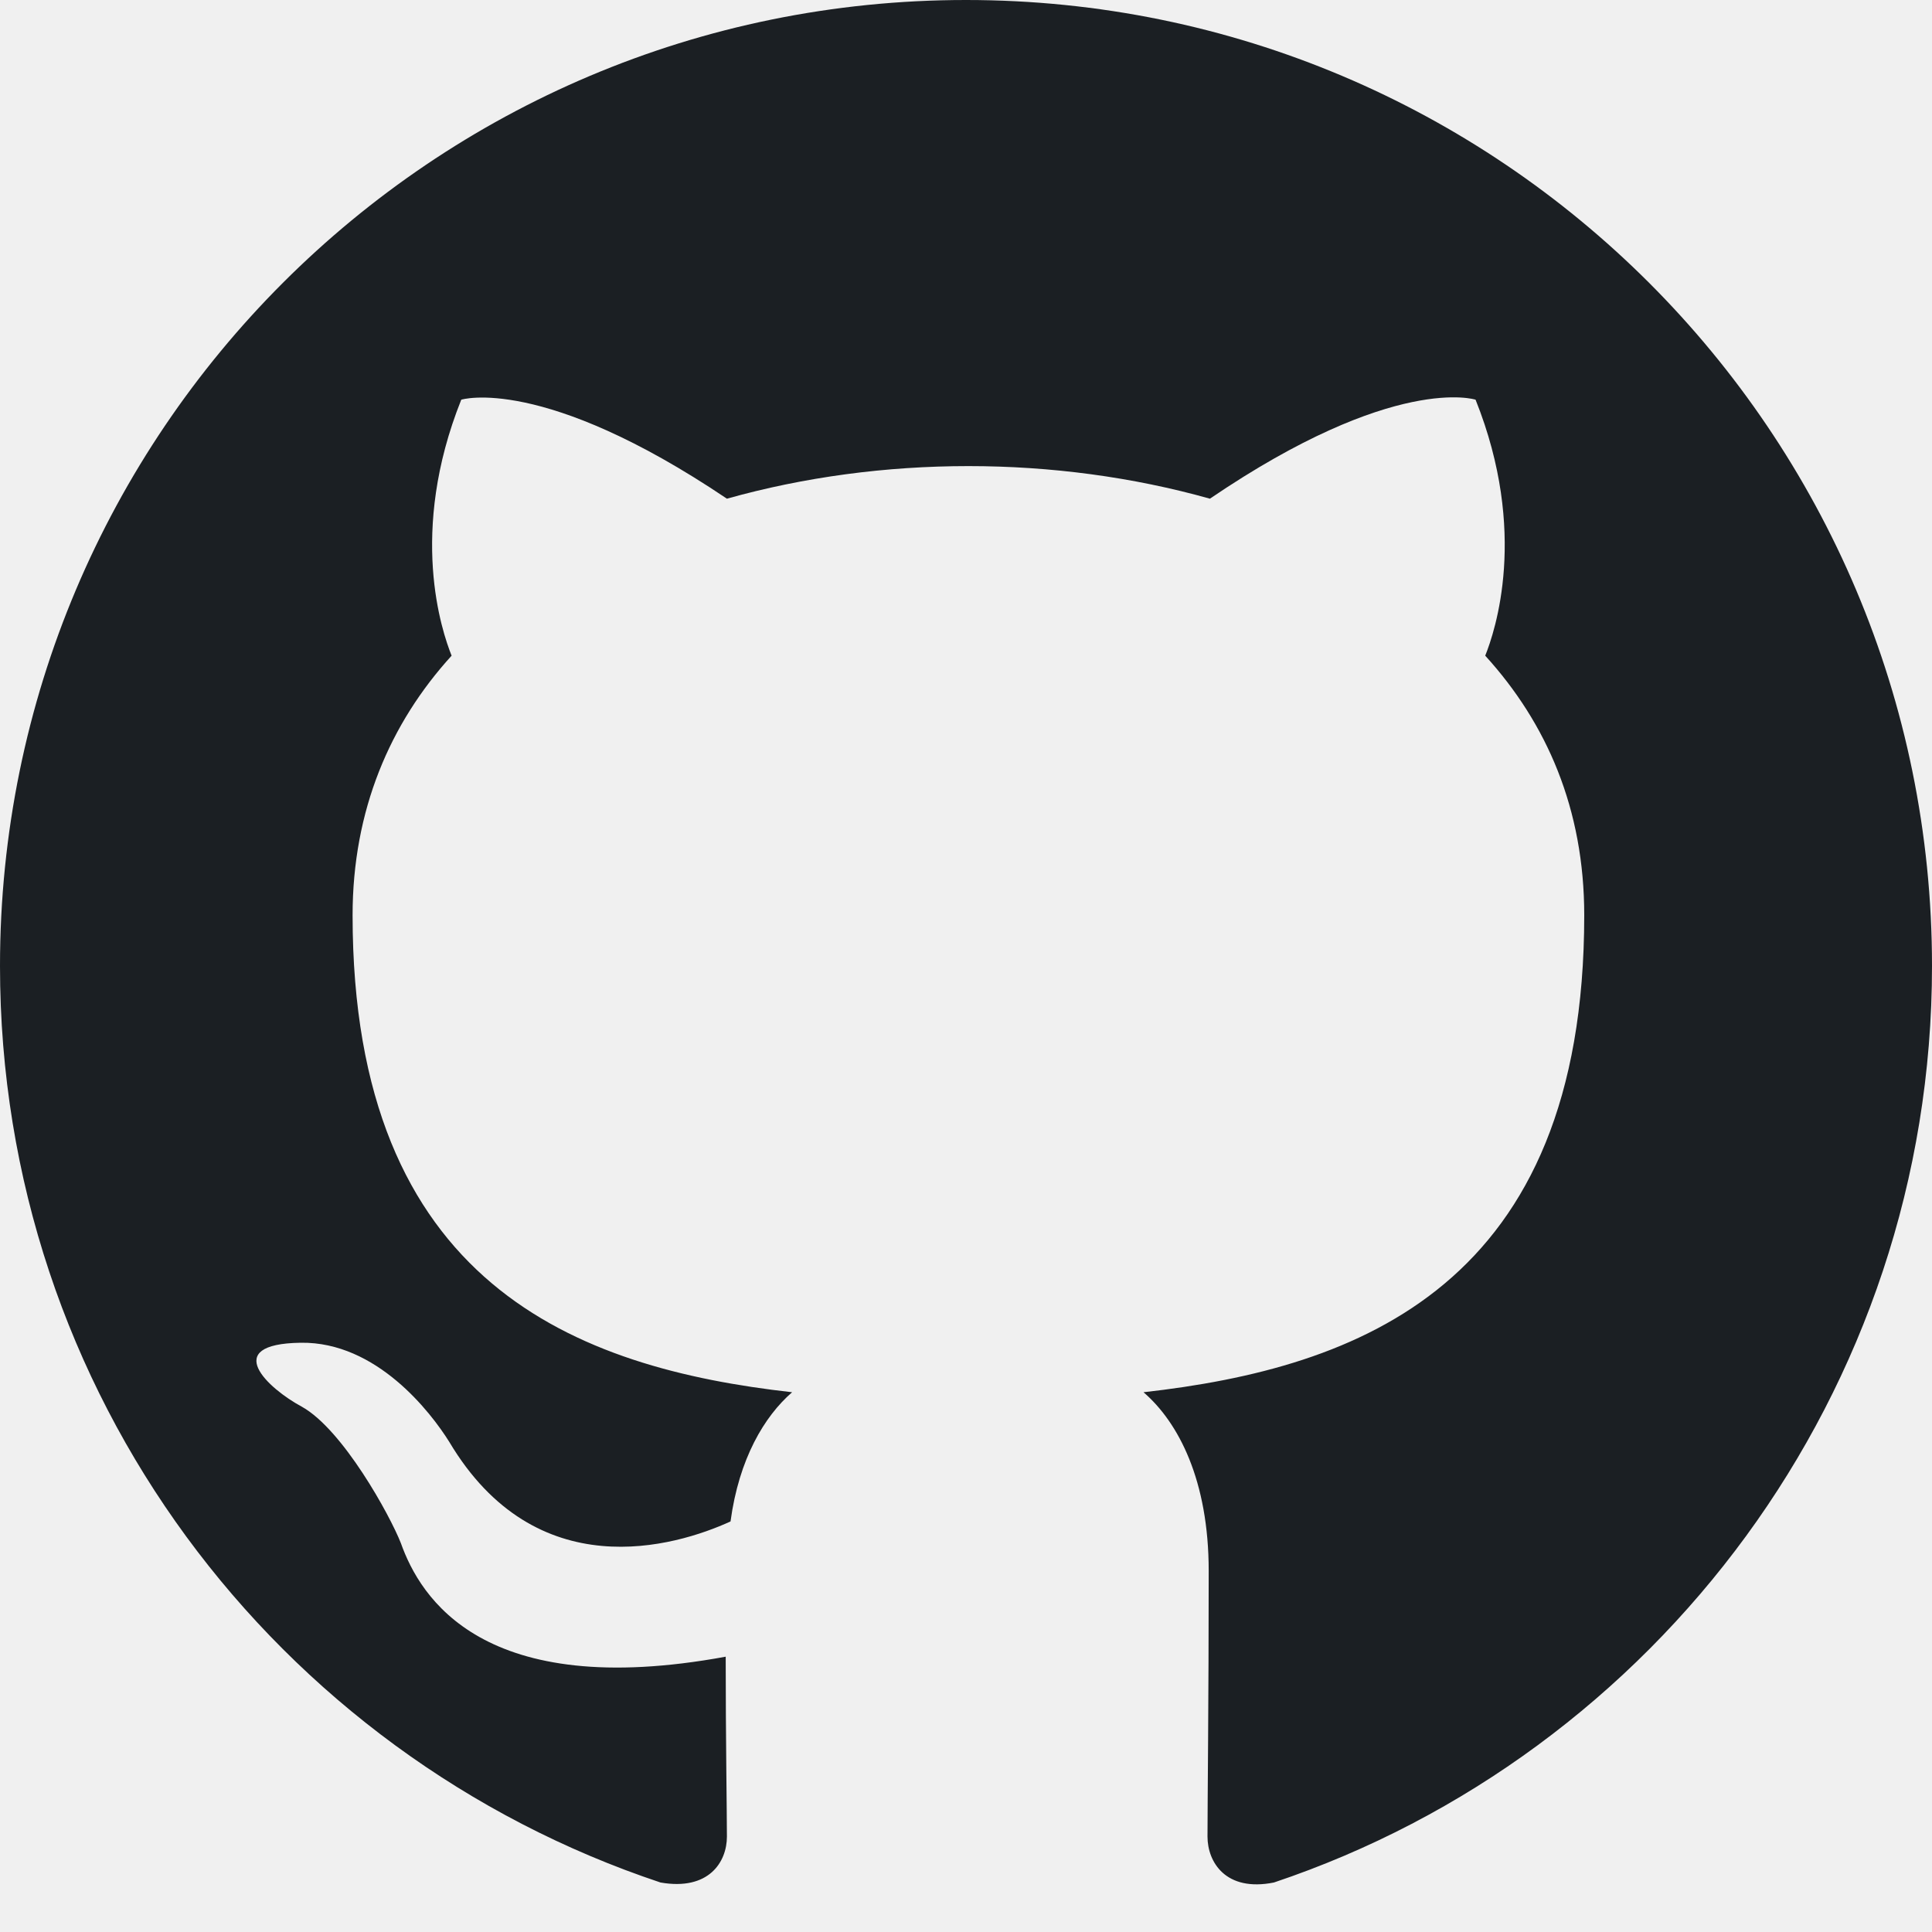
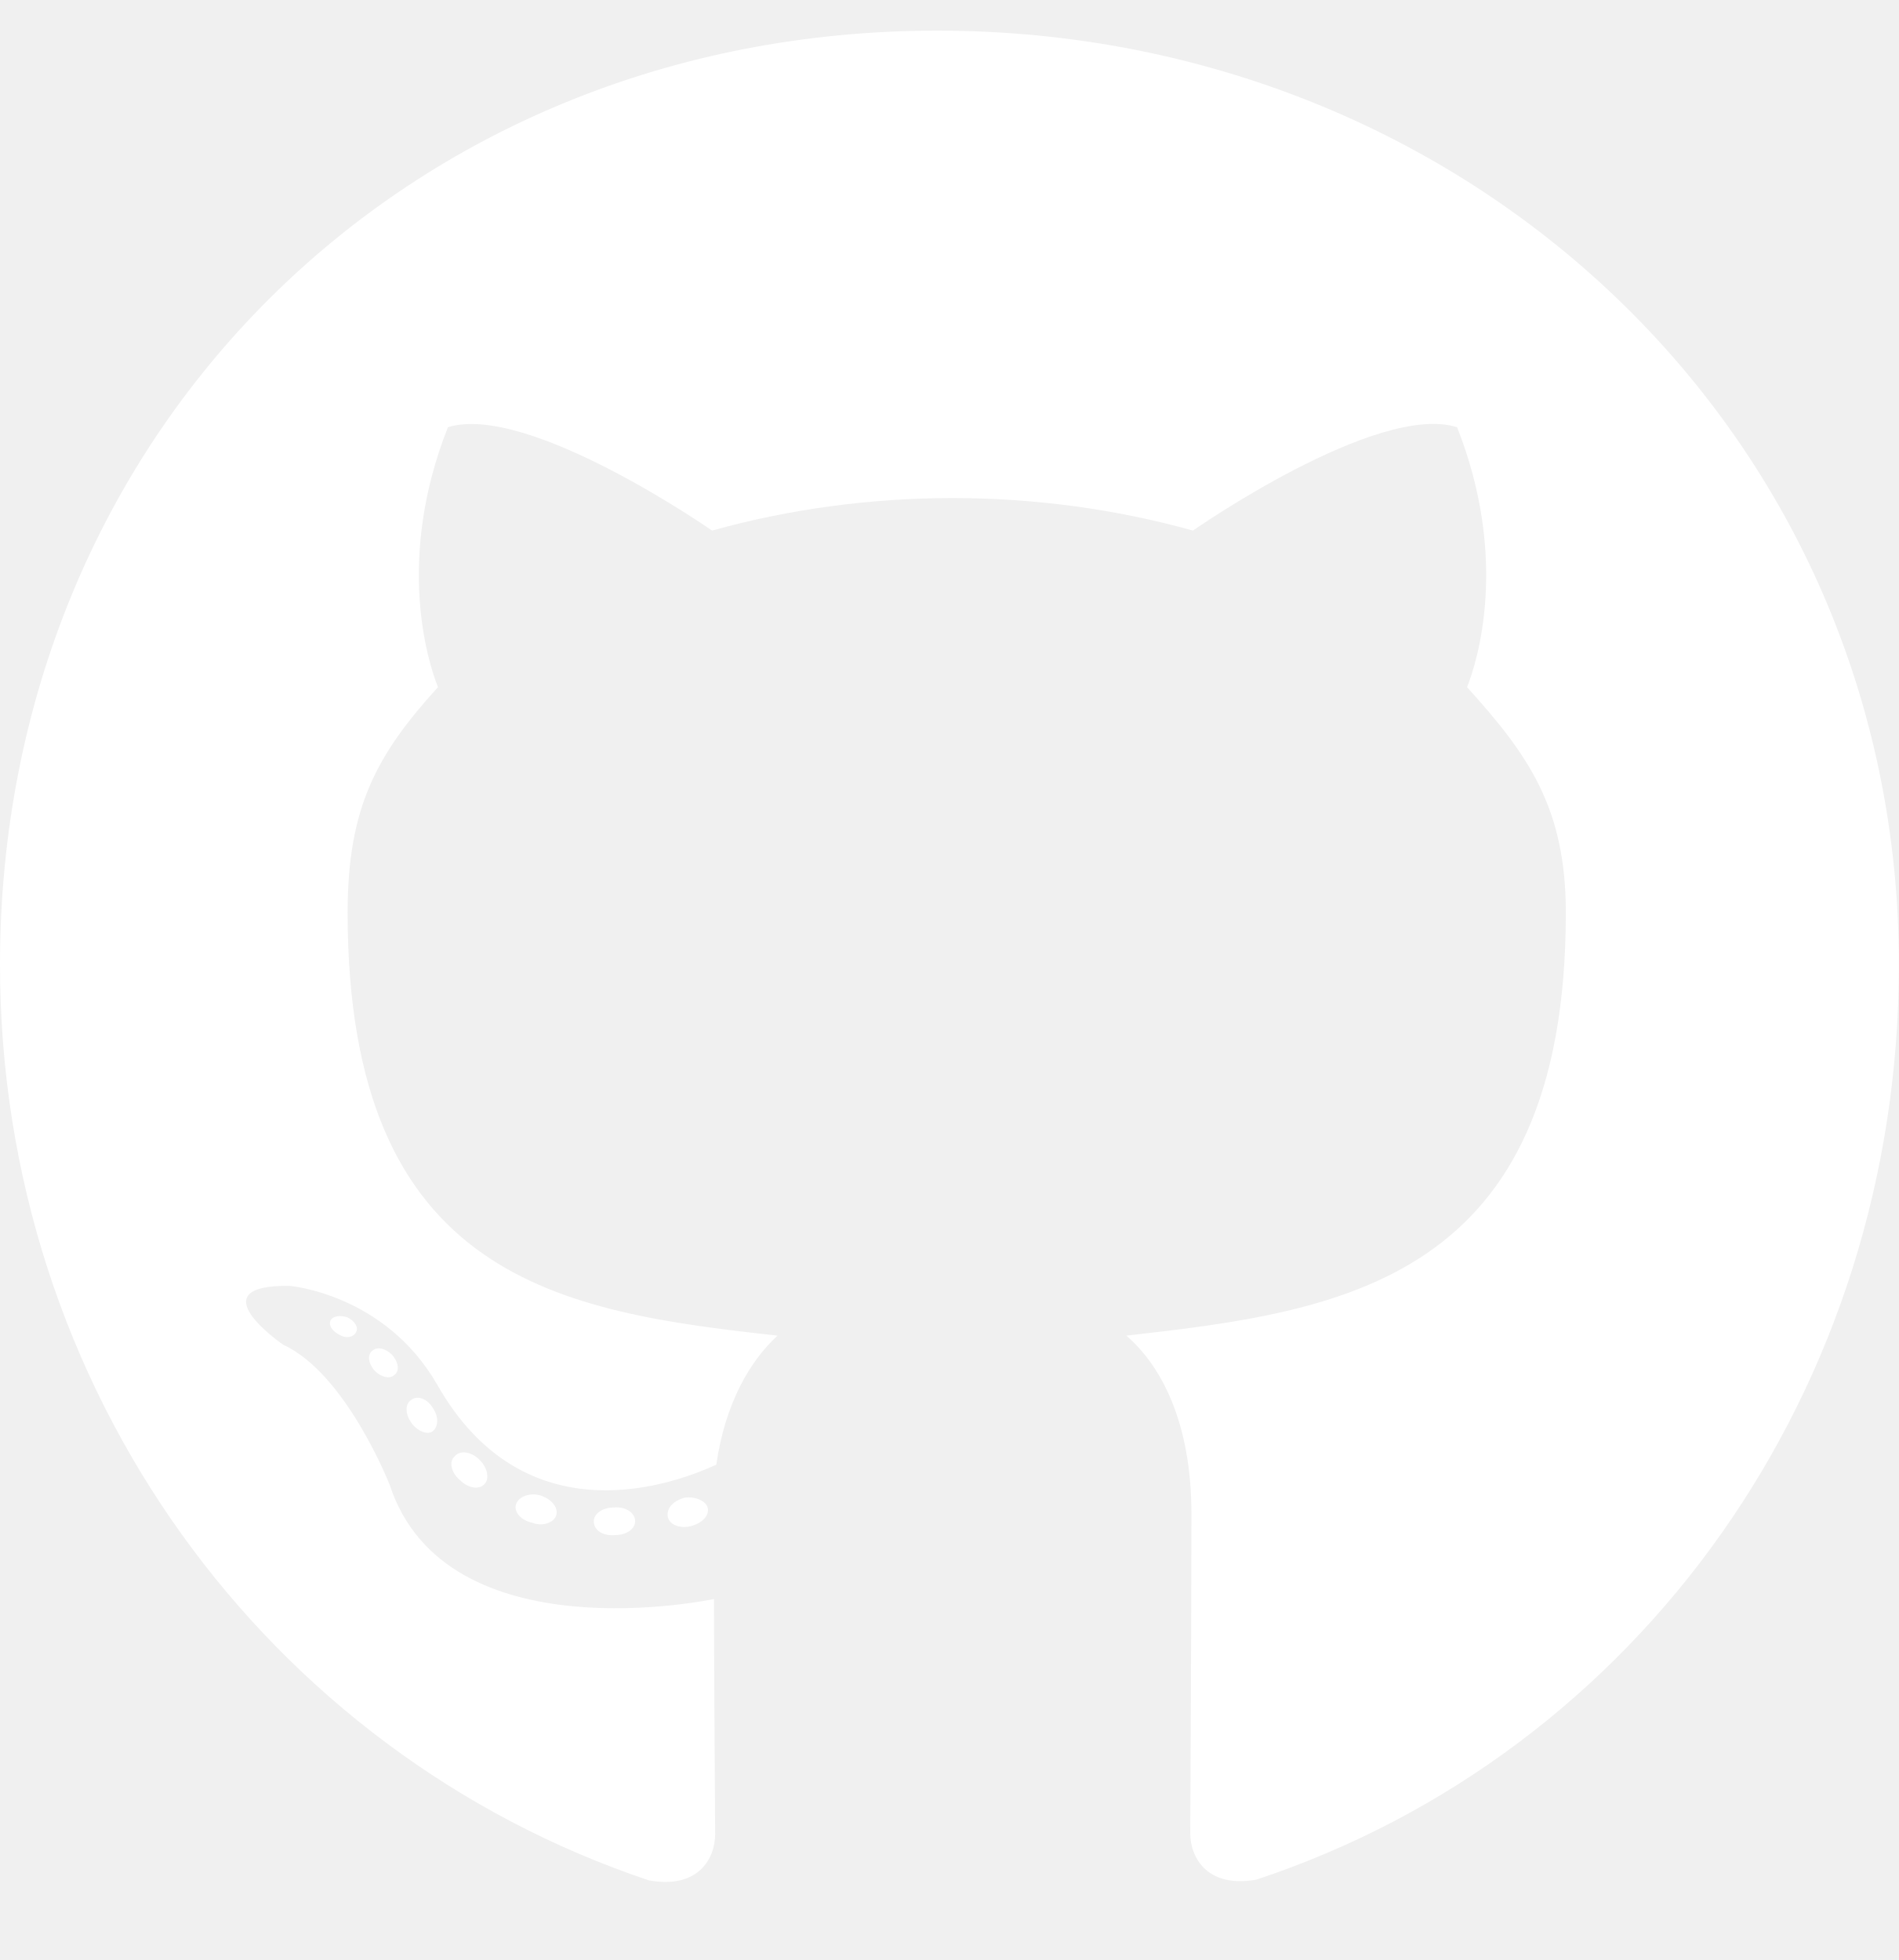
- <svg xmlns="http://www.w3.org/2000/svg" width="100" height="100" viewBox="0 0 100 100" fill="none">
-   <g clip-path="url(#clip0_4204_41919)">
-     <path fill-rule="evenodd" clip-rule="evenodd" d="M50 0C22.375 0 0 22.375 0 50C0 72.125 14.312 90.812 34.188 97.438C36.688 97.875 37.625 96.375 37.625 95.062C37.625 93.875 37.562 89.938 37.562 85.75C25 88.062 21.75 82.688 20.75 79.875C20.188 78.438 17.75 74 15.625 72.812C13.875 71.875 11.375 69.562 15.562 69.5C19.5 69.438 22.312 73.125 23.25 74.625C27.75 82.188 34.938 80.062 37.812 78.75C38.25 75.5 39.562 73.312 41 72.062C29.875 70.812 18.25 66.5 18.25 47.375C18.25 41.938 20.188 37.438 23.375 33.938C22.875 32.688 21.125 27.562 23.875 20.688C23.875 20.688 28.062 19.375 37.625 25.812C41.625 24.688 45.875 24.125 50.125 24.125C54.375 24.125 58.625 24.688 62.625 25.812C72.188 19.312 76.375 20.688 76.375 20.688C79.125 27.562 77.375 32.688 76.875 33.938C80.062 37.438 82 41.875 82 47.375C82 66.562 70.312 70.812 59.188 72.062C61 73.625 62.562 76.625 62.562 81.312C62.562 88 62.5 93.375 62.5 95.062C62.5 96.375 63.438 97.938 65.938 97.438C85.688 90.812 100 72.062 100 50C100 22.375 77.625 0 50 0Z" fill="#1B1F23" />
-   </g>
-   <defs>
-     <clipPath id="clip0_4204_41919">
-       <rect width="100" height="100" fill="white" />
-     </clipPath>
-   </defs>
+ <svg xmlns="http://www.w3.org/2000/svg" fill="white" viewBox="0 0 496 512">
+   <path d="M165.9 397.4c0 2-2.3 3.6-5.2 3.6-3.3 .3-5.6-1.3-5.6-3.6 0-2 2.3-3.6 5.2-3.6 3-.3 5.6 1.3 5.6 3.6zm-31.1-4.5c-.7 2 1.3 4.3 4.3 4.9 2.6 1 5.6 0 6.2-2s-1.3-4.3-4.3-5.2c-2.6-.7-5.5 .3-6.2 2.3zm44.2-1.7c-2.9 .7-4.9 2.6-4.6 4.9 .3 2 2.9 3.3 5.9 2.6 2.9-.7 4.9-2.6 4.6-4.6-.3-1.9-3-3.2-5.9-2.9zM244.8 8C106.1 8 0 113.3 0 252c0 110.9 69.8 205.8 169.5 239.2 12.8 2.3 17.3-5.6 17.3-12.1 0-6.2-.3-40.4-.3-61.4 0 0-70 15-84.7-29.8 0 0-11.4-29.1-27.8-36.6 0 0-22.9-15.7 1.6-15.4 0 0 24.9 2 38.6 25.8 21.9 38.6 58.6 27.5 72.9 20.9 2.3-16 8.8-27.1 16-33.7-55.9-6.2-112.3-14.3-112.3-110.5 0-27.5 7.6-41.3 23.6-58.9-2.6-6.5-11.1-33.3 2.6-67.9 20.9-6.5 69 27 69 27 20-5.6 41.5-8.5 62.8-8.5s42.8 2.9 62.8 8.5c0 0 48.1-33.6 69-27 13.7 34.7 5.2 61.4 2.6 67.9 16 17.7 25.8 31.5 25.8 58.9 0 96.5-58.9 104.2-114.8 110.5 9.2 7.9 17 22.9 17 46.4 0 33.7-.3 75.4-.3 83.6 0 6.5 4.6 14.4 17.3 12.1C428.2 457.8 496 362.9 496 252 496 113.3 383.5 8 244.8 8zM97.2 352.9c-1.3 1-1 3.3 .7 5.2 1.6 1.6 3.9 2.3 5.2 1 1.3-1 1-3.3-.7-5.2-1.6-1.6-3.9-2.3-5.2-1zm-10.8-8.1c-.7 1.3 .3 2.9 2.3 3.9 1.6 1 3.6 .7 4.3-.7 .7-1.3-.3-2.9-2.3-3.9-2-.6-3.6-.3-4.3 .7zm32.4 35.6c-1.6 1.3-1 4.3 1.3 6.2 2.3 2.3 5.2 2.6 6.5 1 1.3-1.3 .7-4.3-1.3-6.2-2.2-2.3-5.2-2.6-6.5-1zm-11.4-14.7c-1.6 1-1.6 3.6 0 5.9 1.6 2.3 4.3 3.3 5.6 2.3 1.6-1.3 1.6-3.9 0-6.2-1.4-2.3-4-3.3-5.6-2z" />
</svg>
